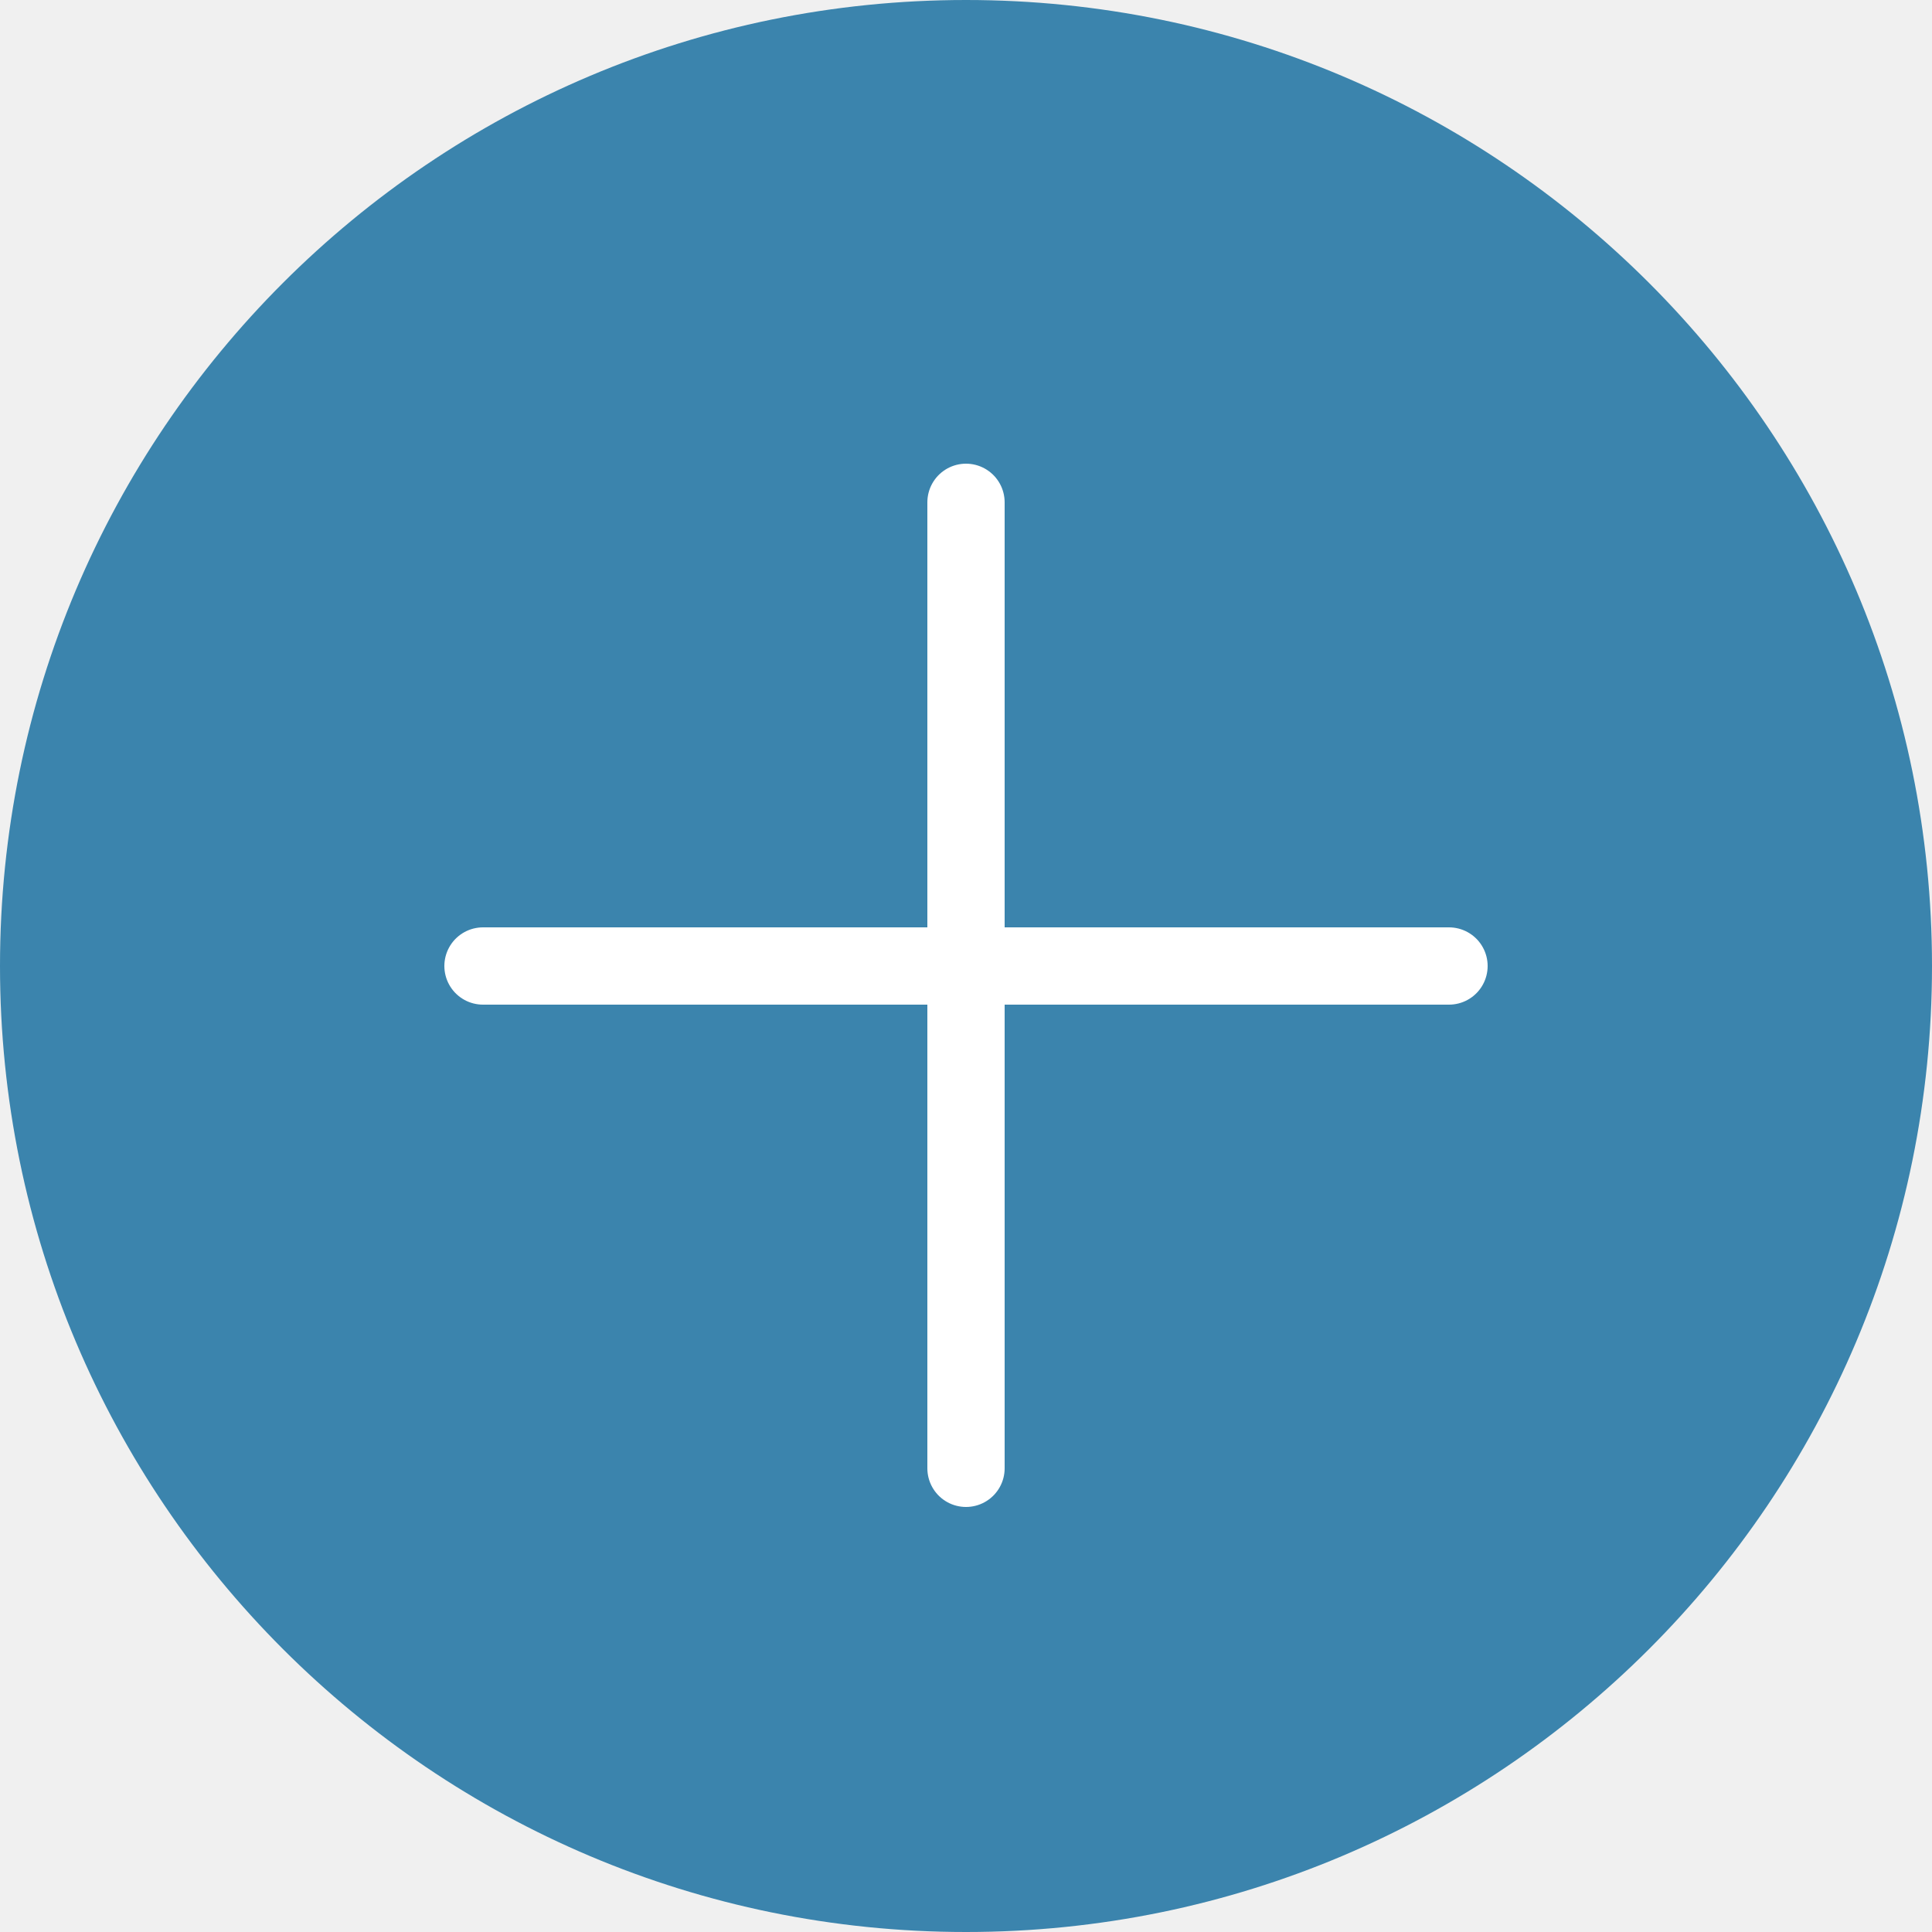
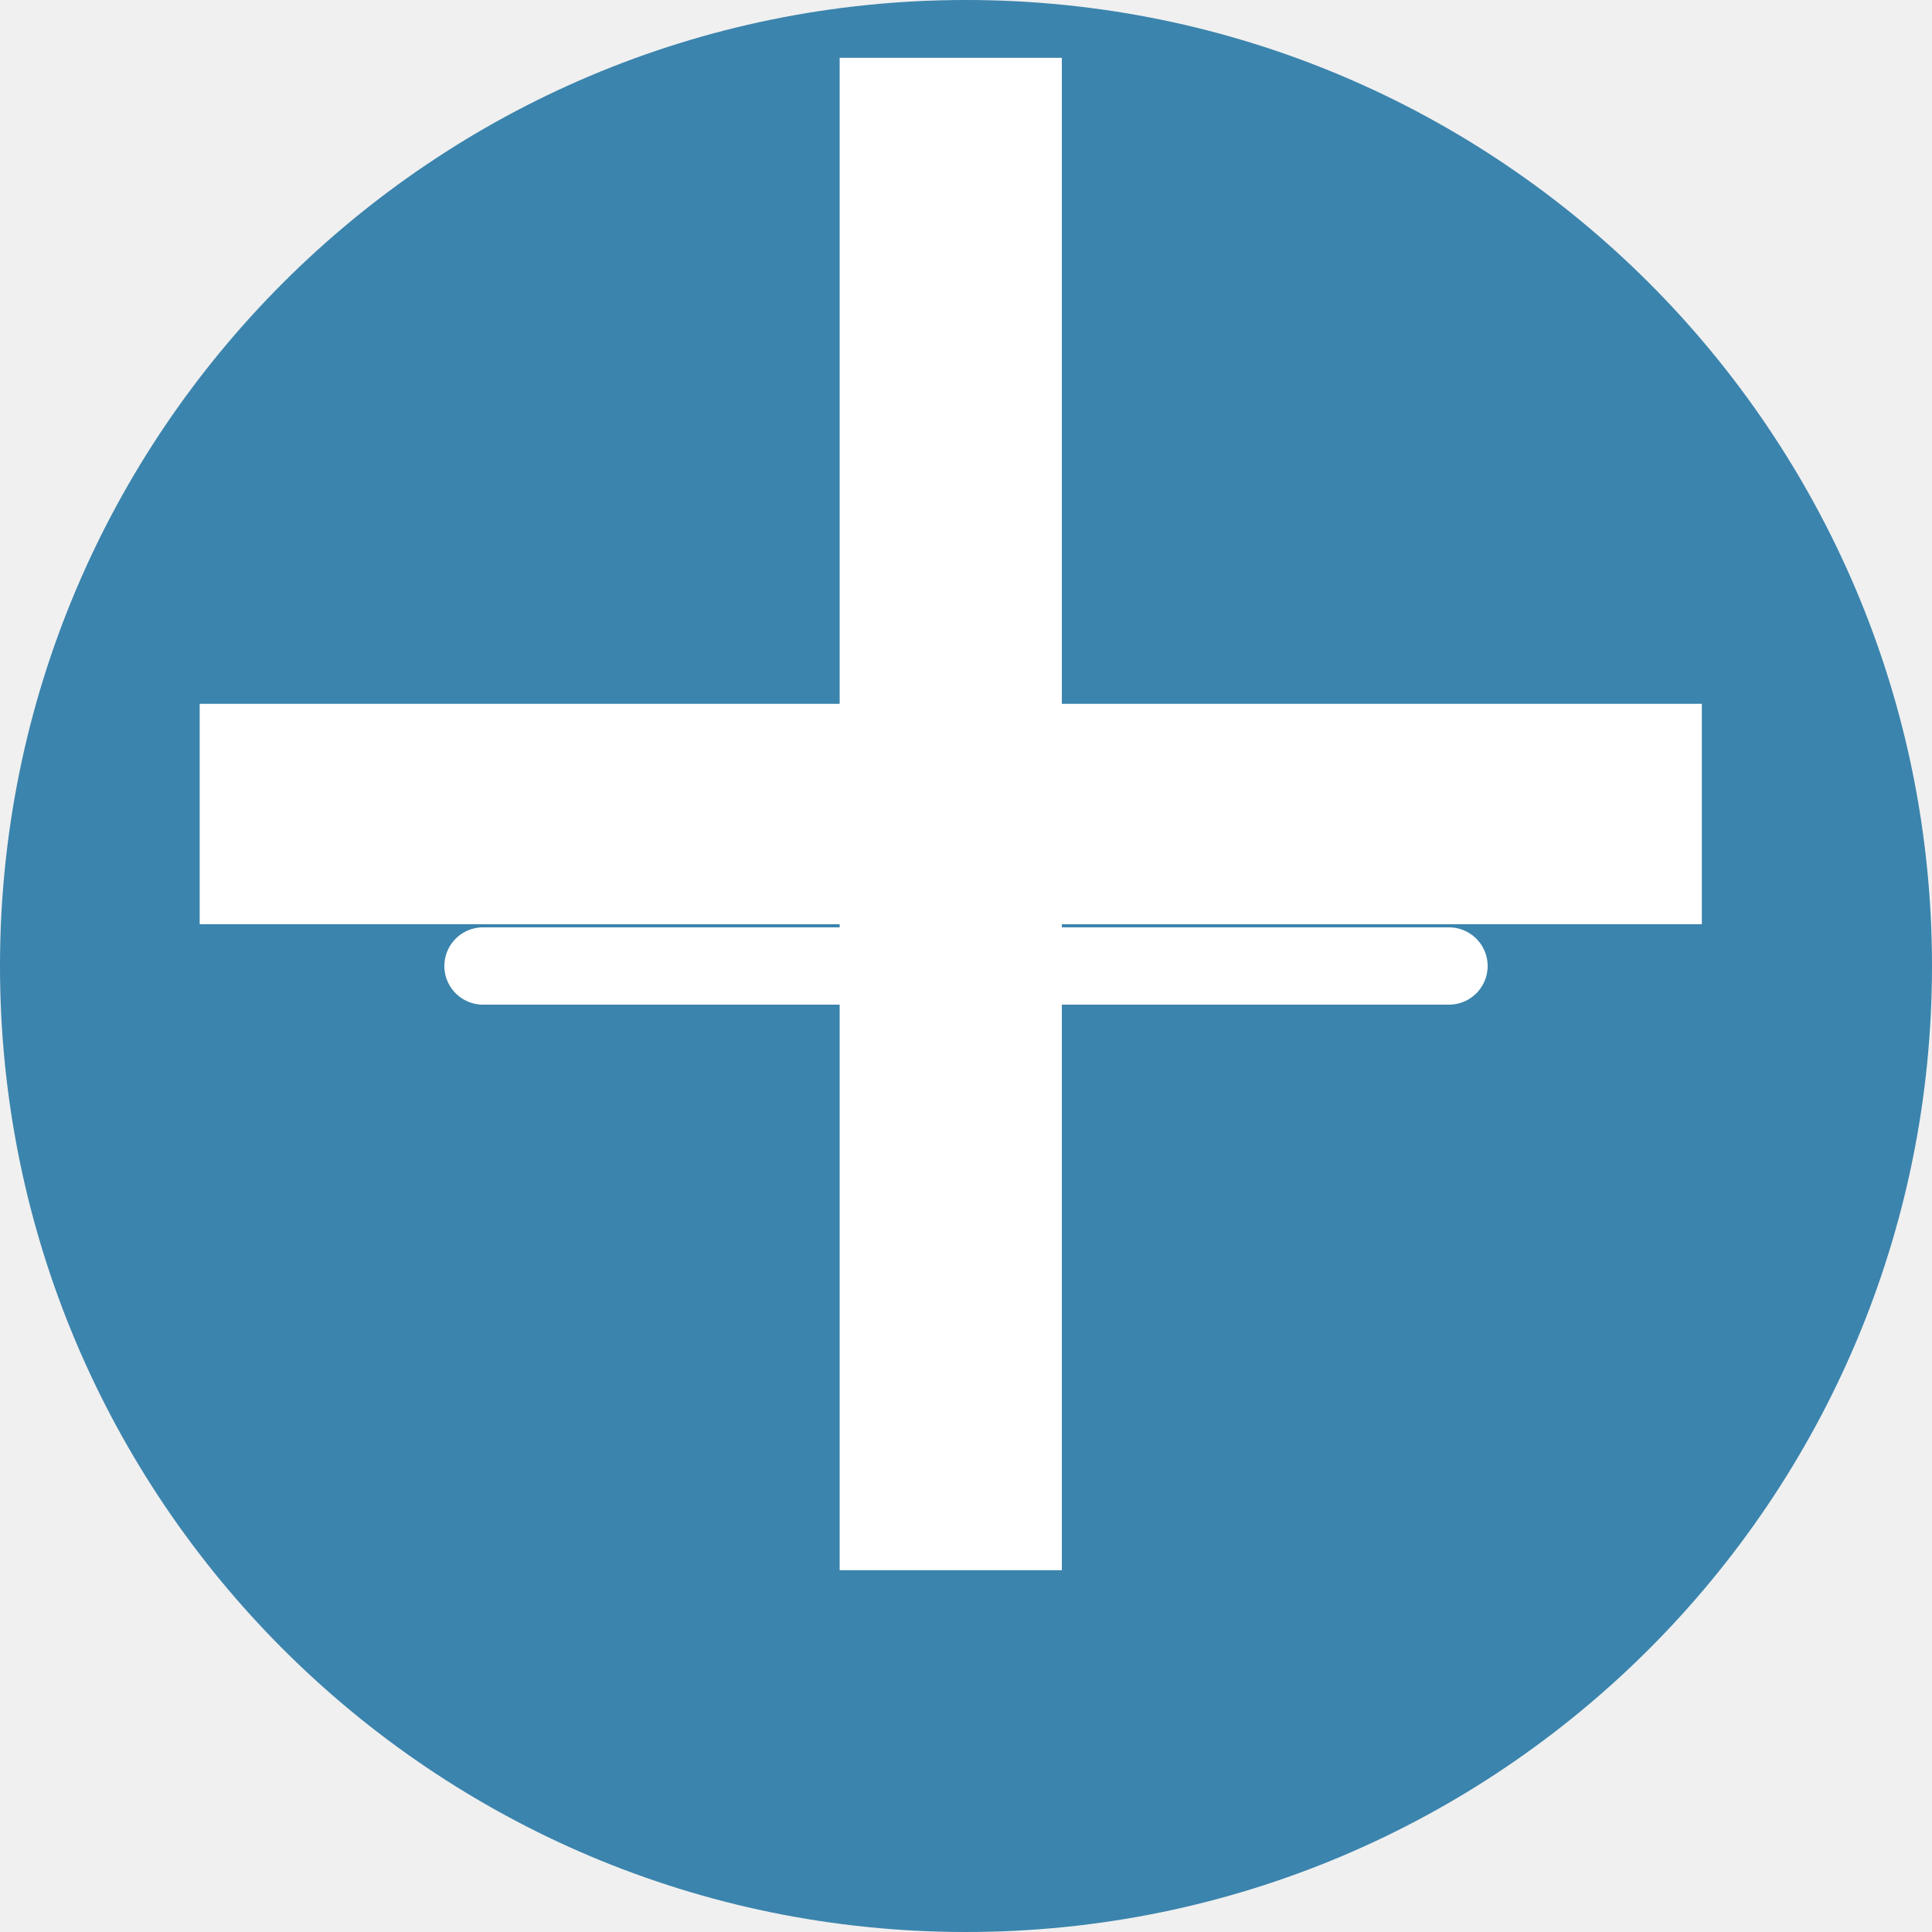
<svg xmlns="http://www.w3.org/2000/svg" version="1.1" id="Capa_1" x="0px" y="0px" viewBox="0 0 50 50" style="enable-background:new 0 0 50 50;" xml:space="preserve">
  <defs id="defs1882" />
  <circle style="fill:#3b84ad;fill-opacity:1" cx="25" cy="25" r="25" id="circle1843" />
  <line style="fill:none;stroke:#FFFFFF;stroke-width:2;stroke-linecap:round;stroke-linejoin:round;stroke-miterlimit:10;" x1="25" y1="13" x2="25" y2="38" id="line1845" />
  <line style="fill:none;stroke:#FFFFFF;stroke-width:2;stroke-linecap:round;stroke-linejoin:round;stroke-miterlimit:10;" x1="37.5" y1="25" x2="12.5" y2="25" id="line1847" />
  <g id="g1849" />
  <g id="g1851" />
  <g id="g1853" />
  <g id="g1855" />
  <g id="g1857" />
  <g id="g1859" />
  <g id="g1861" />
  <g id="g1863" />
  <g id="g1865" />
  <g id="g1867" />
  <g id="g1869" />
  <g id="g1871" />
  <g id="g1873" />
  <g id="g1875" />
  <g id="g1877" />
+   <text xml:space="preserve" style="font-style:normal;font-variant:normal;font-weight:normal;font-stretch:normal;font-size:80px;line-height:1.25;font-family:'Courier New';-inkscape-font-specification:'Courier New';font-variant-ligatures:normal;font-variant-caps:normal;font-variant-numeric:normal;font-feature-settings:normal;text-align:start;letter-spacing:0px;word-spacing:0px;writing-mode:lr-tb;text-anchor:start;fill:#ffffff;fill-opacity:1;stroke:none" x="0.636" y="47.669" id="text4670">
+     <tspan id="tspan4668" x="0.636" y="47.669">+</tspan>
+   </text>
</svg>
